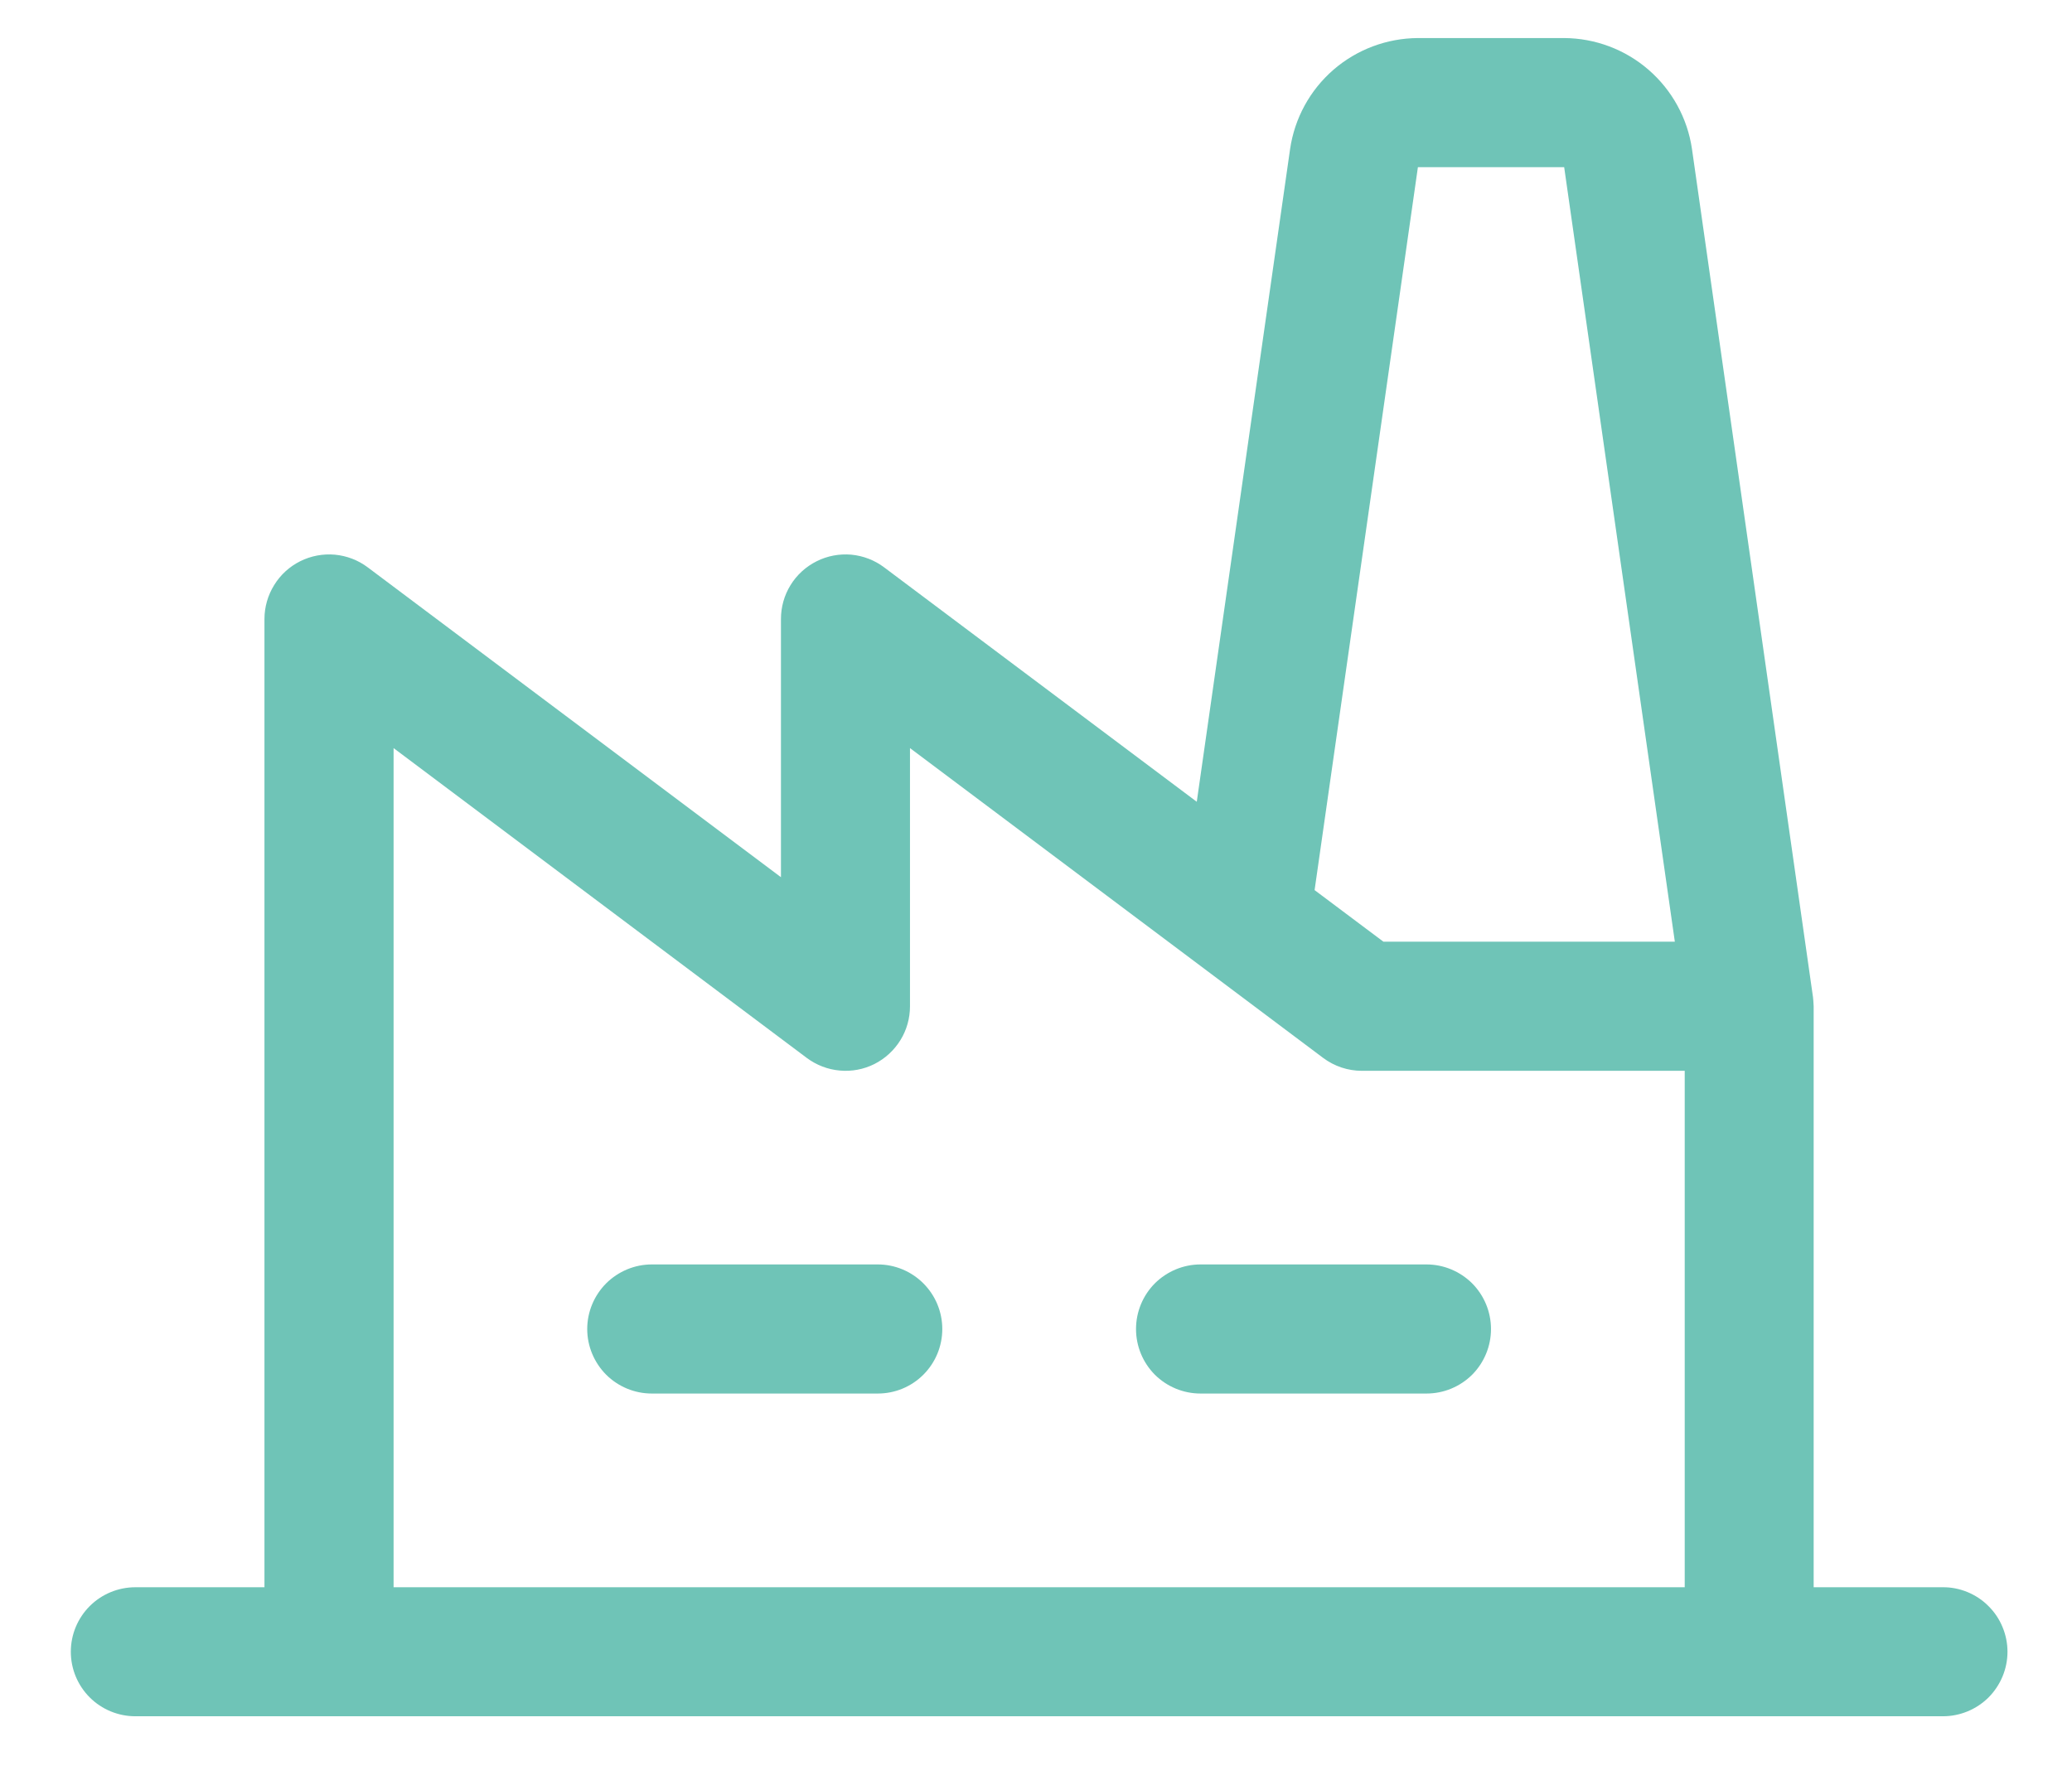
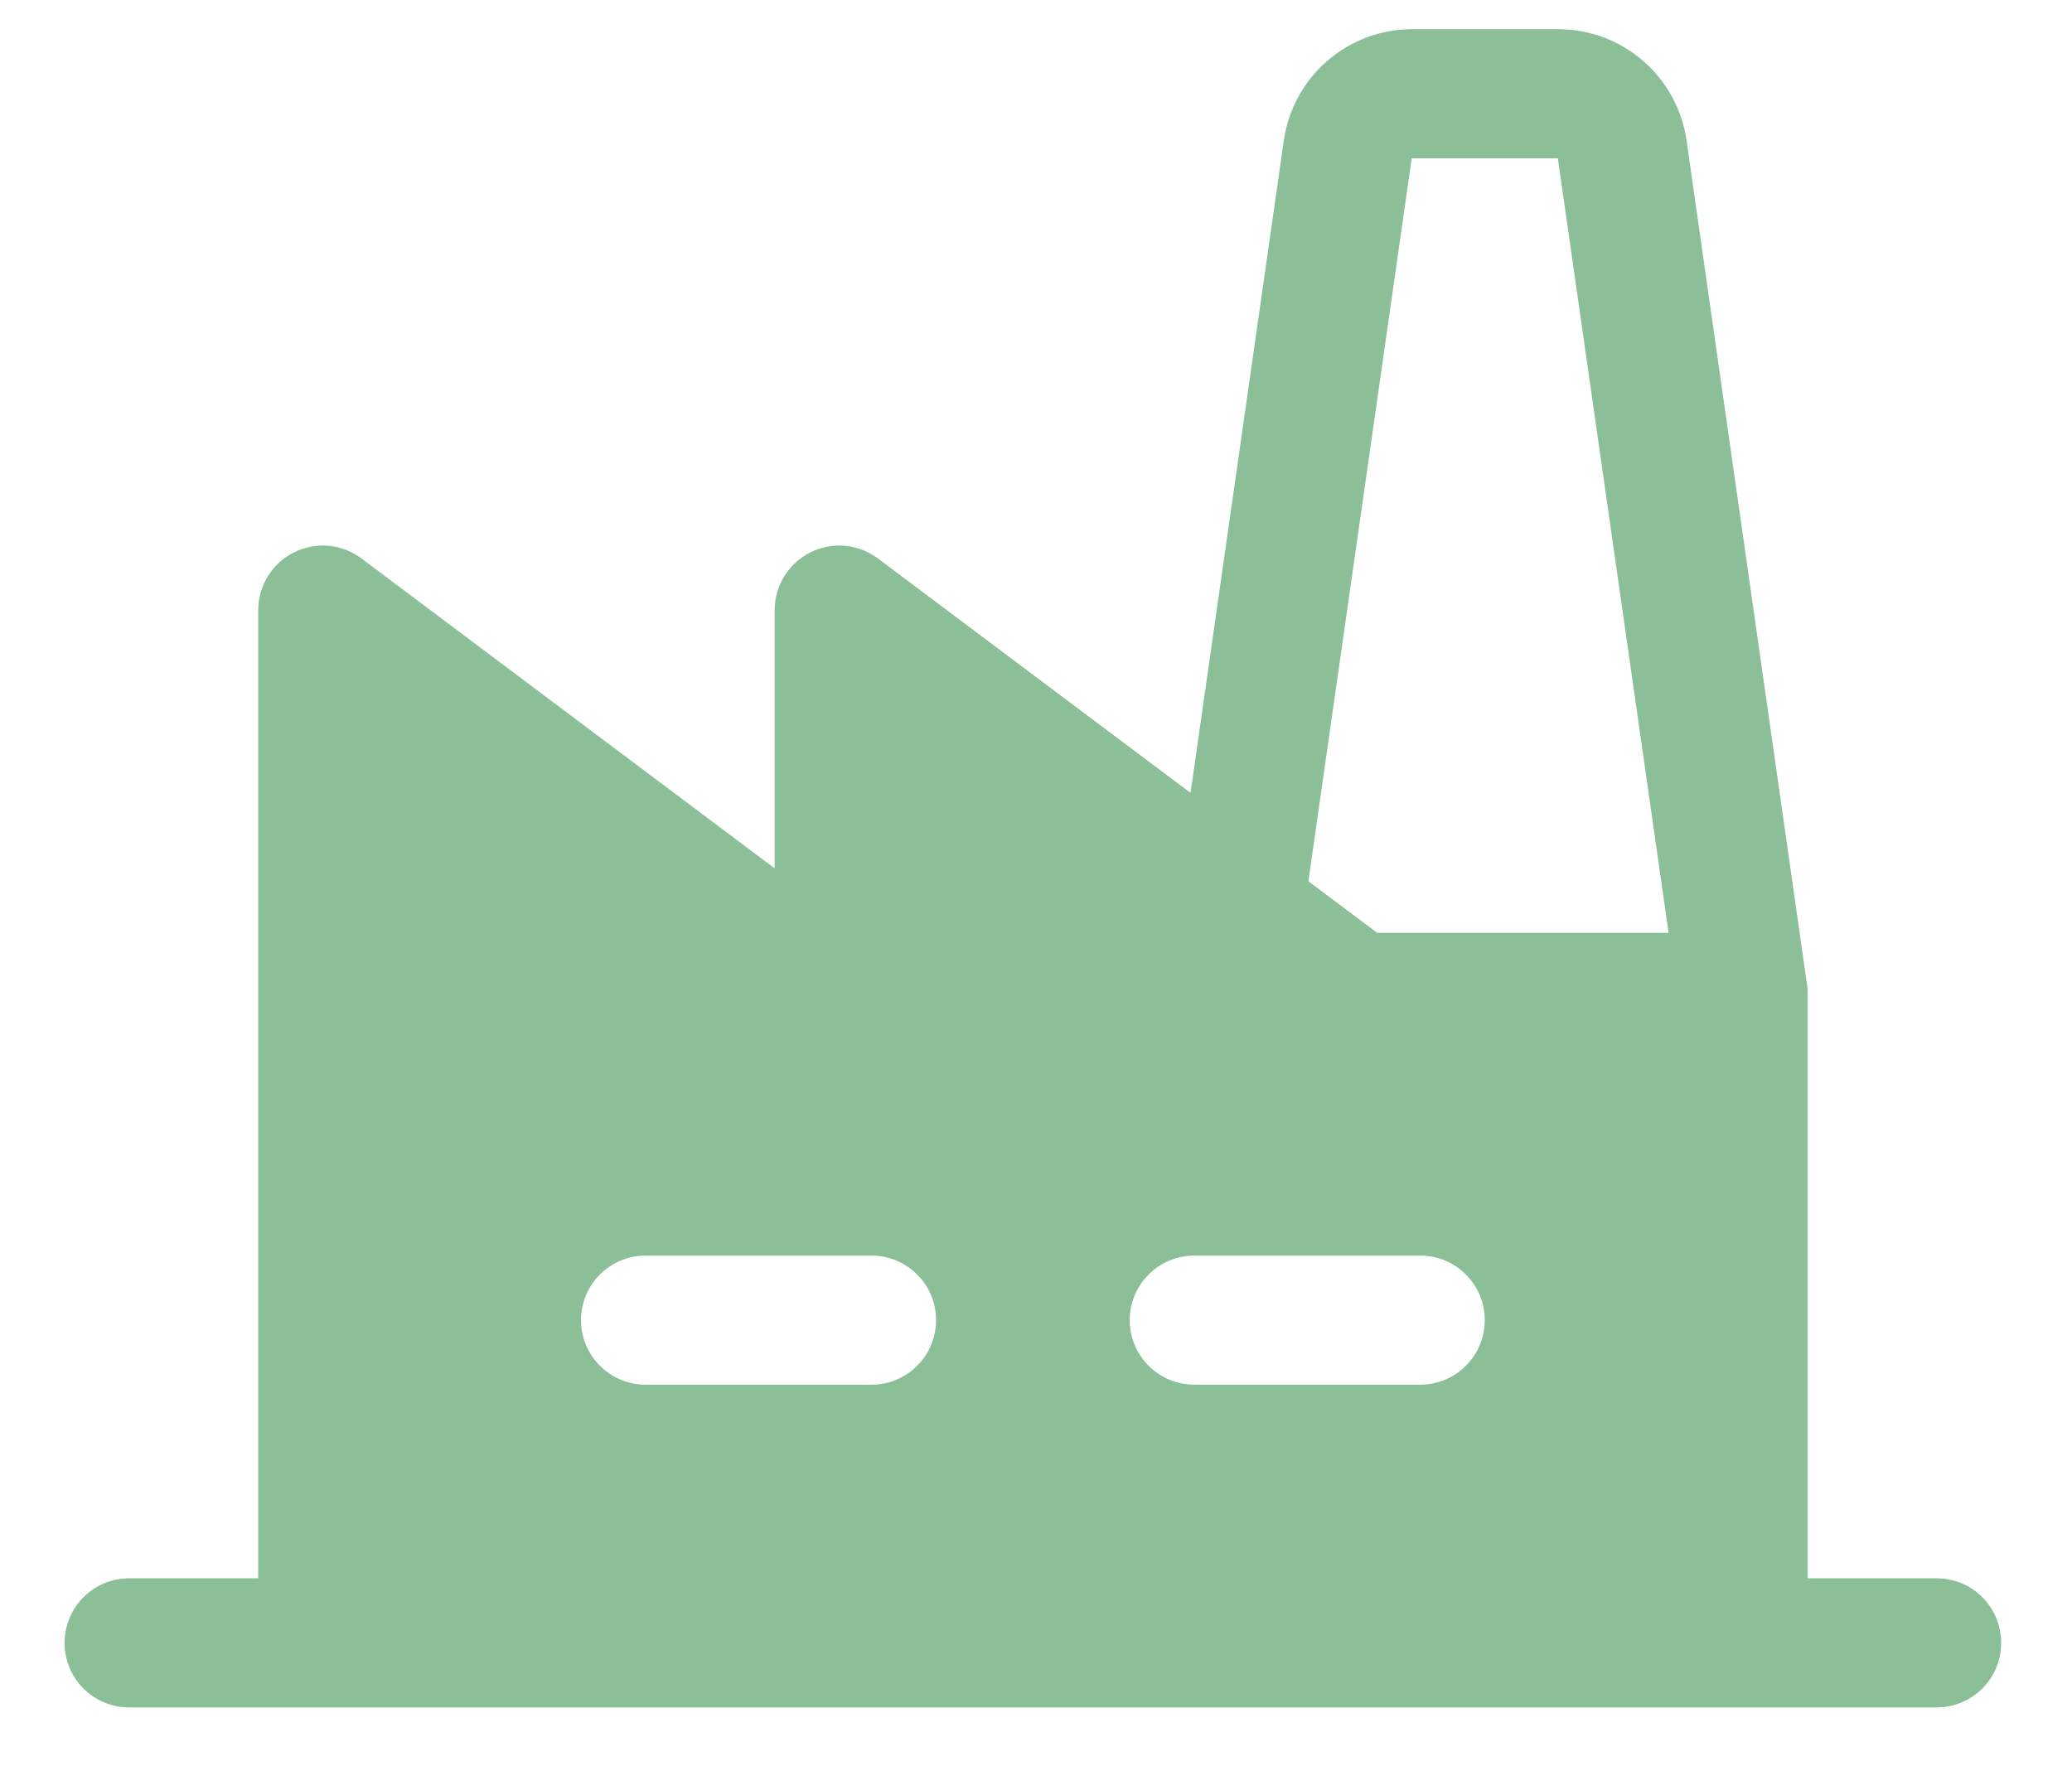
<svg xmlns="http://www.w3.org/2000/svg" width="22" height="19" viewBox="0 0 22 19" fill="none">
-   <path d="M10.005 14.113C10.005 14.295 9.933 14.469 9.804 14.598C9.676 14.726 9.502 14.798 9.32 14.798H6.921C6.739 14.798 6.565 14.726 6.436 14.598C6.308 14.469 6.235 14.295 6.235 14.113C6.235 13.931 6.308 13.757 6.436 13.628C6.565 13.5 6.739 13.427 6.921 13.427H9.32C9.502 13.427 9.676 13.5 9.804 13.628C9.933 13.757 10.005 13.931 10.005 14.113ZM15.146 13.427H12.747C12.565 13.427 12.391 13.5 12.262 13.628C12.134 13.757 12.062 13.931 12.062 14.113C12.062 14.295 12.134 14.469 12.262 14.598C12.391 14.726 12.565 14.798 12.747 14.798H15.146C15.328 14.798 15.502 14.726 15.631 14.598C15.759 14.469 15.831 14.295 15.831 14.113C15.831 13.931 15.759 13.757 15.631 13.628C15.502 13.5 15.328 13.427 15.146 13.427ZM21.315 17.54C21.315 17.722 21.242 17.896 21.114 18.025C20.985 18.153 20.811 18.225 20.629 18.225H1.437C1.256 18.225 1.081 18.153 0.953 18.025C0.824 17.896 0.752 17.722 0.752 17.54C0.752 17.358 0.824 17.184 0.953 17.055C1.081 16.927 1.256 16.855 1.437 16.855H2.808V6.573C2.808 6.446 2.844 6.321 2.911 6.213C2.978 6.104 3.073 6.017 3.187 5.96C3.301 5.903 3.428 5.879 3.555 5.89C3.682 5.902 3.803 5.948 3.905 6.025L8.292 9.315V6.573C8.292 6.446 8.327 6.321 8.394 6.213C8.461 6.104 8.557 6.017 8.671 5.96C8.784 5.903 8.912 5.879 9.039 5.89C9.165 5.902 9.286 5.948 9.388 6.025L12.707 8.514L13.698 1.582C13.746 1.255 13.909 0.957 14.158 0.741C14.407 0.525 14.726 0.406 15.055 0.404H16.608C16.937 0.406 17.255 0.525 17.504 0.741C17.753 0.957 17.917 1.255 17.965 1.582L19.25 10.589C19.25 10.589 19.257 10.656 19.257 10.686V16.855H20.628C20.718 16.854 20.807 16.872 20.89 16.906C20.974 16.941 21.05 16.991 21.113 17.055C21.177 17.118 21.228 17.194 21.262 17.277C21.297 17.36 21.315 17.45 21.315 17.54ZM13.958 9.452L14.689 10H17.783L16.608 1.775H15.055L13.958 9.452ZM4.179 16.855H17.888V11.371H14.46C14.312 11.371 14.168 11.323 14.049 11.234L12.816 10.309L9.662 7.944V10.686C9.662 10.813 9.627 10.938 9.56 11.046C9.493 11.154 9.397 11.242 9.284 11.299C9.17 11.356 9.042 11.38 8.916 11.368C8.789 11.357 8.668 11.31 8.566 11.234L4.179 7.944V16.855Z" fill="#6FC4B7" />
+   <path d="M20.563 16.76H19.192V10.591C19.192 10.587 19.192 10.584 19.192 10.579C19.192 10.575 19.192 10.555 19.192 10.543C19.192 10.531 19.192 10.519 19.192 10.508C19.192 10.503 19.192 10.499 19.192 10.495L17.907 1.487C17.859 1.16 17.694 0.86 17.443 0.644C17.193 0.428 16.872 0.309 16.541 0.31H14.989C14.659 0.311 14.341 0.431 14.092 0.647C13.843 0.863 13.68 1.161 13.632 1.487L12.641 8.42L9.322 5.931C9.22 5.854 9.099 5.808 8.972 5.796C8.845 5.785 8.718 5.809 8.604 5.866C8.49 5.923 8.395 6.01 8.328 6.119C8.261 6.227 8.225 6.352 8.225 6.479V9.221L3.839 5.931C3.737 5.854 3.616 5.808 3.489 5.796C3.362 5.785 3.235 5.809 3.121 5.866C3.007 5.923 2.911 6.01 2.844 6.119C2.777 6.227 2.742 6.352 2.742 6.479V16.76H1.371C1.189 16.76 1.015 16.832 0.886 16.961C0.758 17.09 0.686 17.264 0.686 17.446C0.686 17.628 0.758 17.802 0.886 17.93C1.015 18.059 1.189 18.131 1.371 18.131H20.563C20.745 18.131 20.919 18.059 21.048 17.93C21.176 17.802 21.248 17.628 21.248 17.446C21.248 17.264 21.176 17.09 21.048 16.961C20.919 16.832 20.745 16.76 20.563 16.76ZM9.253 14.704H6.854C6.673 14.704 6.498 14.632 6.37 14.503C6.241 14.375 6.169 14.2 6.169 14.019C6.169 13.837 6.241 13.662 6.37 13.534C6.498 13.405 6.673 13.333 6.854 13.333H9.253C9.435 13.333 9.61 13.405 9.738 13.534C9.867 13.662 9.939 13.837 9.939 14.019C9.939 14.2 9.867 14.375 9.738 14.503C9.61 14.632 9.435 14.704 9.253 14.704ZM15.079 14.704H12.681C12.499 14.704 12.324 14.632 12.196 14.503C12.067 14.375 11.995 14.2 11.995 14.019C11.995 13.837 12.067 13.662 12.196 13.534C12.324 13.405 12.499 13.333 12.681 13.333H15.079C15.261 13.333 15.436 13.405 15.564 13.534C15.693 13.662 15.765 13.837 15.765 14.019C15.765 14.2 15.693 14.375 15.564 14.503C15.436 14.632 15.261 14.704 15.079 14.704ZM14.623 9.906L13.892 9.358L14.989 1.681H16.541L17.717 9.906H14.623Z" fill="#8ABF97" />
</svg>
